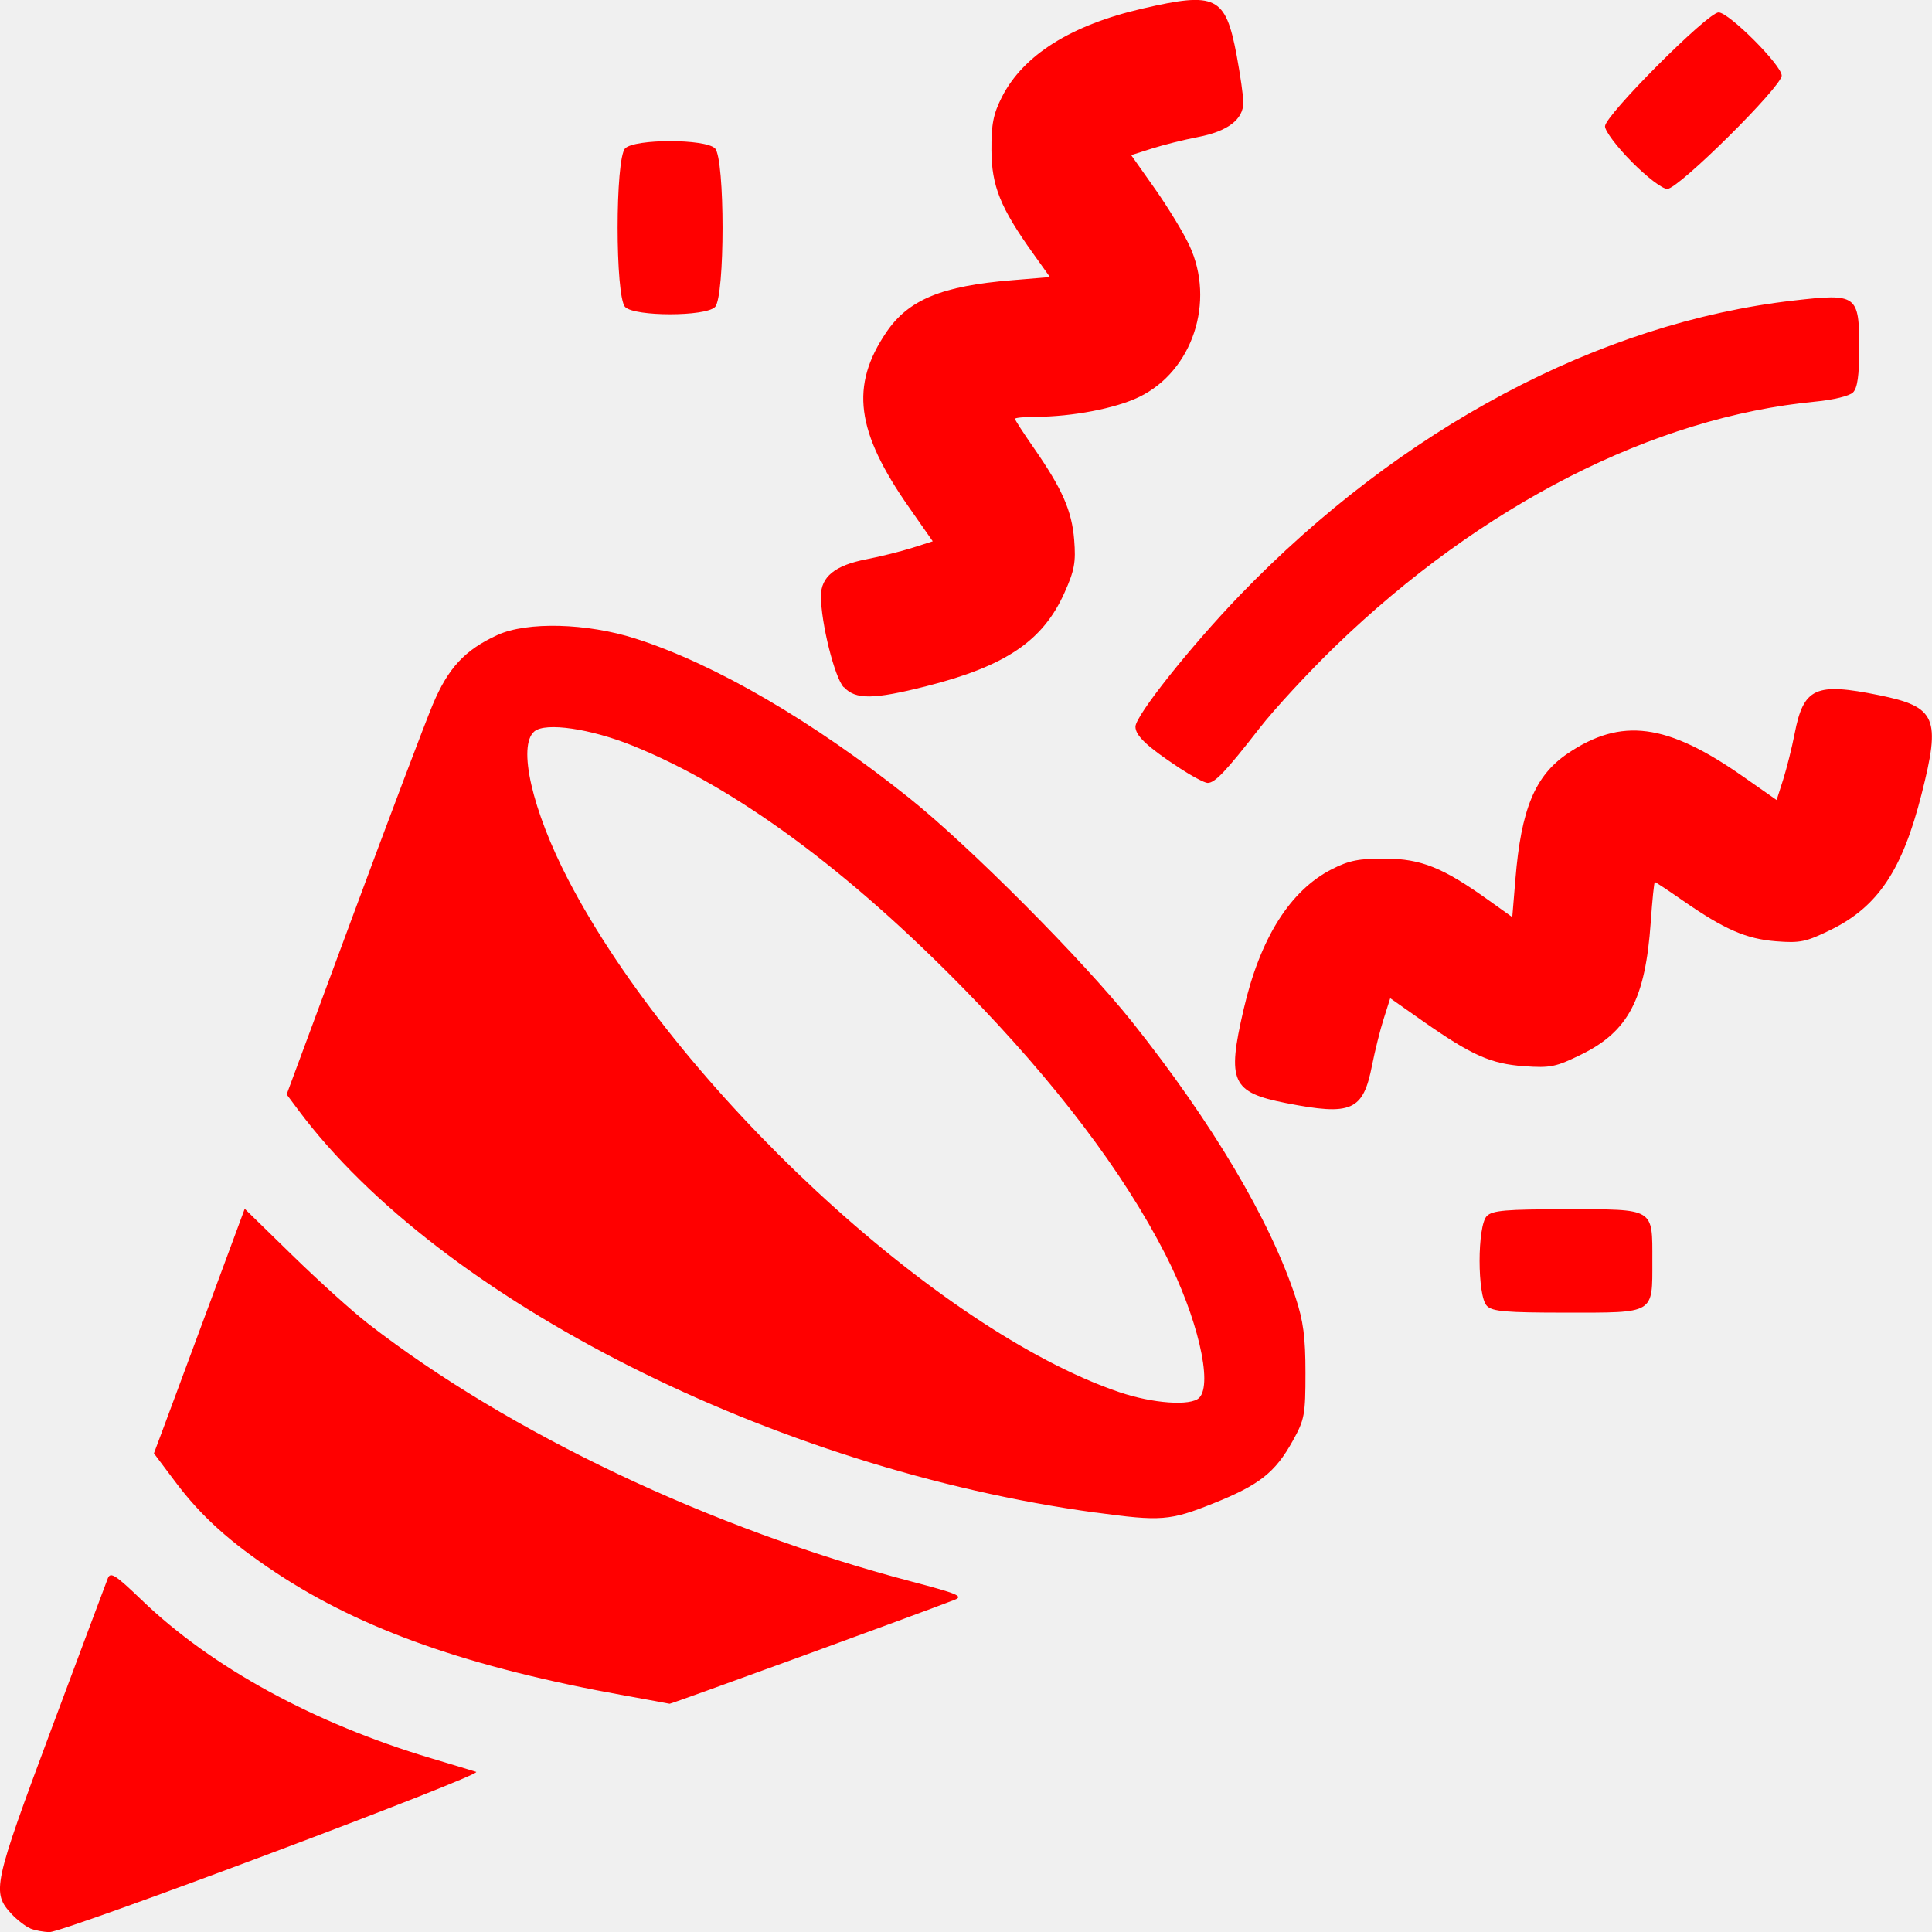
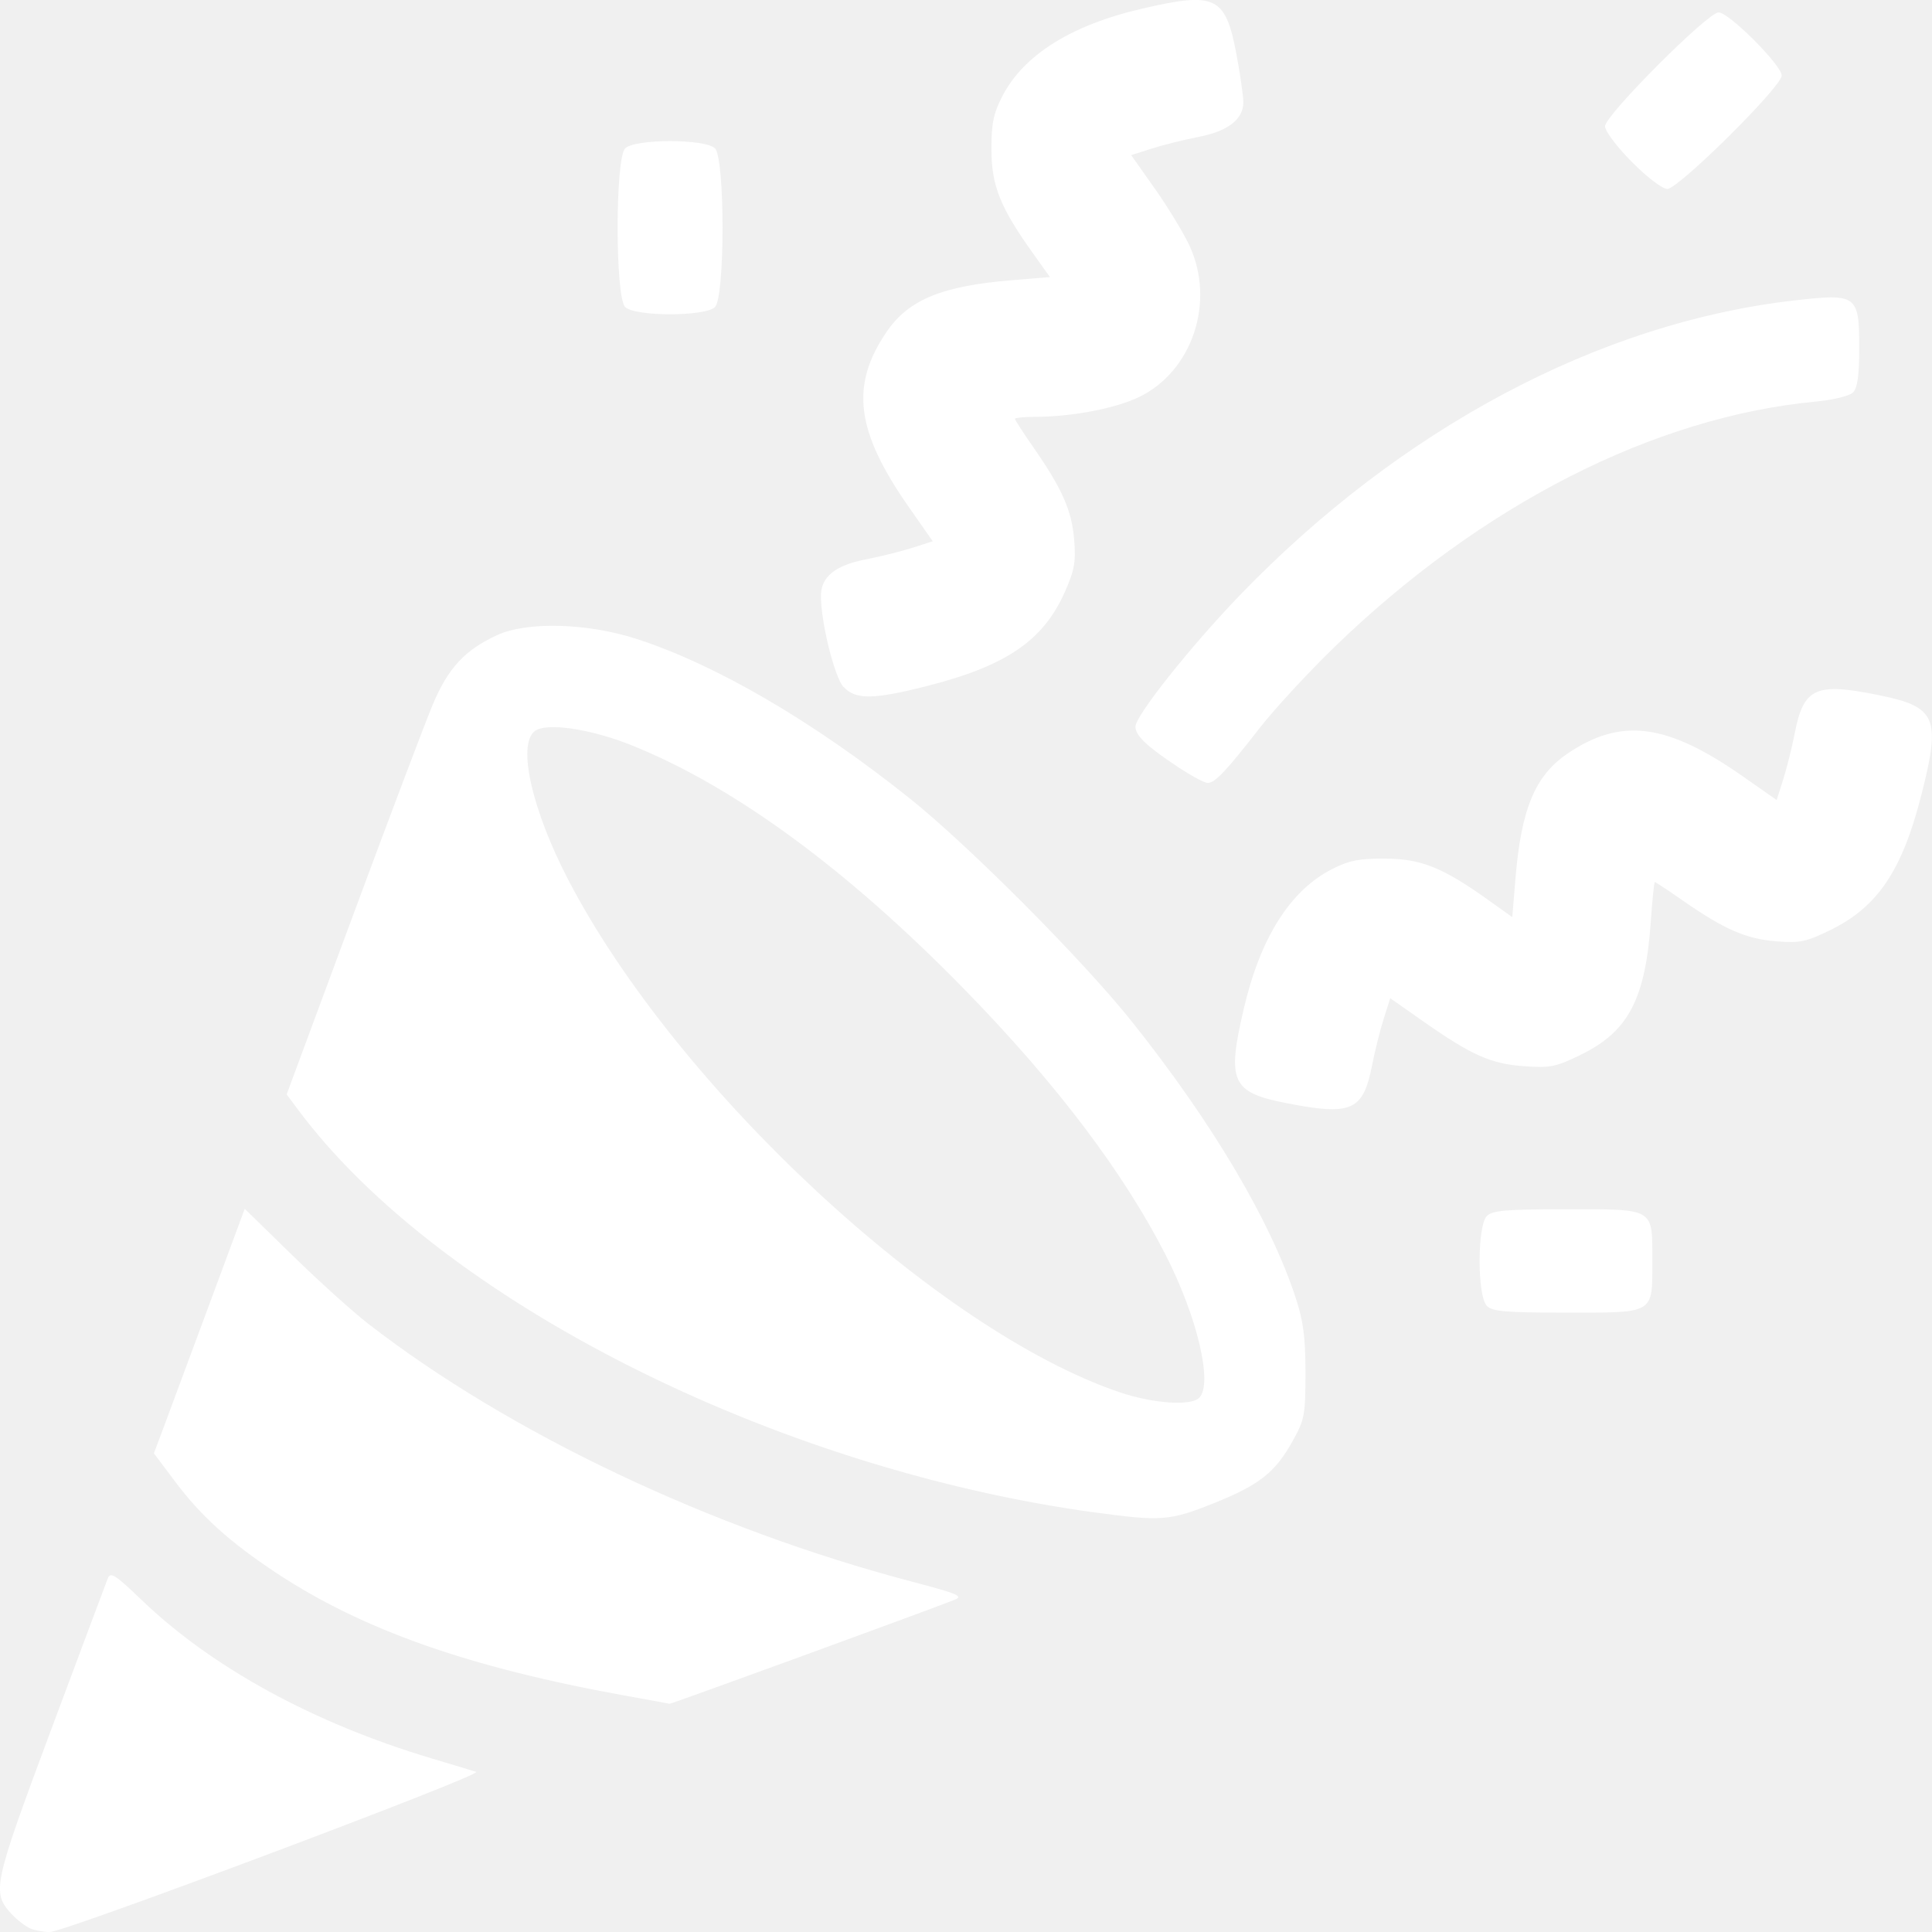
- <svg xmlns="http://www.w3.org/2000/svg" width="24" height="24" viewBox="0 0 24 24">
-   <path fill="red" d="m 0.376,23.955 c -0.059,-0.024 -0.162,-0.104 -0.23,-0.176 -0.251,-0.271 -0.233,-0.356 0.487,-2.286 0.368,-0.985 0.686,-1.835 0.707,-1.888 0.033,-0.082 0.096,-0.04 0.42,0.271 0.87,0.837 2.138,1.53 3.593,1.965 0.265,0.079 0.518,0.156 0.562,0.17 0.1,0.033 -5.114,1.991 -5.299,1.99 -0.074,-5.77e-4 -0.182,-0.021 -0.241,-0.045 z M 7.762,21.063 c -1.934,-0.349 -3.263,-0.817 -4.335,-1.527 -0.572,-0.379 -0.929,-0.701 -1.249,-1.128 l -0.266,-0.354 0.122,-0.326 c 0.067,-0.179 0.321,-0.863 0.564,-1.519 l 0.442,-1.193 0.595,0.581 c 0.327,0.319 0.751,0.702 0.943,0.85 1.747,1.354 4.254,2.544 6.744,3.199 0.581,0.153 0.651,0.183 0.535,0.228 -0.431,0.168 -3.523,1.296 -3.539,1.291 -0.011,-0.003 -0.261,-0.049 -0.555,-0.102 z M 13.611,18.79 C 9.613,18.245 5.465,16.15 3.704,13.787 l -0.143,-0.192 0.821,-2.215 c 0.451,-1.218 0.899,-2.401 0.994,-2.628 0.191,-0.454 0.399,-0.679 0.804,-0.864 0.367,-0.168 1.109,-0.149 1.715,0.045 0.986,0.315 2.206,1.026 3.401,1.981 0.744,0.594 2.158,2.015 2.768,2.781 0.991,1.244 1.715,2.463 2.03,3.422 0.097,0.295 0.123,0.494 0.123,0.936 0,0.522 -0.011,0.582 -0.158,0.846 -0.218,0.393 -0.415,0.548 -0.985,0.776 -0.542,0.217 -0.651,0.225 -1.465,0.114 z m 1.286,-1.426 c 0.173,-0.173 -0.023,-1.006 -0.42,-1.781 -0.525,-1.026 -1.361,-2.13 -2.486,-3.282 -1.456,-1.492 -2.856,-2.522 -4.132,-3.038 -0.522,-0.211 -1.081,-0.293 -1.22,-0.178 -0.213,0.176 -0.029,0.981 0.421,1.846 1.342,2.579 4.583,5.593 6.842,6.362 0.418,0.142 0.89,0.176 0.995,0.071 z M 18.47,16.221 c -0.12,-0.12 -0.12,-0.995 0,-1.115 0.07,-0.07 0.237,-0.084 0.986,-0.084 1.107,0 1.07,-0.022 1.07,0.642 0,0.664 0.037,0.642 -1.07,0.642 -0.749,0 -0.917,-0.014 -0.986,-0.084 z m -2.493,-2.518 c -0.677,-0.133 -0.737,-0.265 -0.529,-1.161 0.205,-0.888 0.578,-1.48 1.098,-1.745 0.211,-0.108 0.338,-0.133 0.662,-0.131 0.445,0.002 0.717,0.111 1.284,0.517 l 0.294,0.21 0.039,-0.472 c 0.071,-0.87 0.243,-1.284 0.645,-1.558 0.668,-0.454 1.237,-0.38 2.184,0.284 l 0.416,0.291 0.081,-0.253 c 0.044,-0.139 0.109,-0.397 0.143,-0.573 0.111,-0.57 0.258,-0.637 1.049,-0.476 0.711,0.145 0.769,0.28 0.527,1.231 -0.239,0.943 -0.542,1.396 -1.126,1.683 -0.308,0.151 -0.382,0.167 -0.682,0.143 -0.372,-0.03 -0.638,-0.146 -1.152,-0.502 -0.185,-0.129 -0.344,-0.234 -0.353,-0.234 -0.009,0 -0.032,0.225 -0.051,0.5 -0.067,0.952 -0.278,1.355 -0.86,1.641 -0.317,0.156 -0.385,0.17 -0.712,0.147 -0.415,-0.03 -0.651,-0.135 -1.254,-0.557 l -0.41,-0.288 -0.081,0.255 c -0.045,0.14 -0.109,0.399 -0.144,0.575 -0.111,0.57 -0.253,0.633 -1.068,0.473 z M 14.639,9.532 c -0.393,-0.26 -0.534,-0.394 -0.534,-0.505 0,-0.136 0.682,-0.994 1.296,-1.632 1.998,-2.072 4.468,-3.387 6.883,-3.662 0.787,-0.09 0.812,-0.072 0.812,0.596 0,0.336 -0.022,0.491 -0.077,0.546 -0.044,0.044 -0.245,0.093 -0.468,0.114 -2.009,0.192 -4.148,1.282 -5.968,3.043 -0.329,0.319 -0.751,0.775 -0.937,1.014 -0.415,0.534 -0.553,0.68 -0.644,0.68 -0.039,0 -0.202,-0.088 -0.364,-0.194 z m -4.159,-0.995 c -0.113,-0.123 -0.282,-0.802 -0.282,-1.133 0,-0.239 0.175,-0.381 0.562,-0.456 0.177,-0.034 0.435,-0.099 0.574,-0.143 l 0.253,-0.081 -0.291,-0.416 c -0.664,-0.947 -0.738,-1.515 -0.284,-2.183 0.273,-0.402 0.688,-0.573 1.559,-0.644 l 0.472,-0.039 -0.21,-0.294 c -0.406,-0.568 -0.515,-0.838 -0.517,-1.283 -0.002,-0.324 0.024,-0.451 0.131,-0.662 0.266,-0.52 0.858,-0.892 1.747,-1.097 0.912,-0.211 1.029,-0.153 1.167,0.575 0.046,0.246 0.084,0.512 0.084,0.592 0,0.21 -0.193,0.358 -0.562,0.429 -0.177,0.034 -0.436,0.099 -0.576,0.144 l -0.255,0.081 0.295,0.418 c 0.162,0.23 0.355,0.547 0.428,0.704 0.325,0.697 0.04,1.56 -0.623,1.882 -0.292,0.142 -0.832,0.246 -1.29,0.247 -0.14,5.83e-4 -0.254,0.012 -0.254,0.025 0,0.013 0.105,0.176 0.234,0.361 0.354,0.51 0.473,0.78 0.502,1.143 0.022,0.277 0.004,0.378 -0.121,0.657 -0.268,0.598 -0.731,0.911 -1.715,1.16 -0.659,0.167 -0.88,0.169 -1.026,0.011 z M 7.766,3.814 c -0.125,-0.125 -0.125,-1.847 0,-1.971 0.12,-0.12 0.996,-0.12 1.116,0 0.125,0.125 0.125,1.847 0,1.971 -0.12,0.12 -0.996,0.12 -1.116,0 z M 20.271,2.011 c -0.184,-0.185 -0.333,-0.383 -0.333,-0.442 0,-0.136 1.276,-1.415 1.411,-1.415 0.128,0 0.784,0.656 0.784,0.785 0,0.137 -1.282,1.408 -1.421,1.408 -0.061,0 -0.252,-0.145 -0.441,-0.336 z" />
+ <svg xmlns="http://www.w3.org/2000/svg" width="24" height="24" viewBox="0 0 24 24" style="cursor: wait;">
+   <path fill="#FFF" d="m 0.376,23.955 c -0.059,-0.024 -0.162,-0.104 -0.23,-0.176 -0.251,-0.271 -0.233,-0.356 0.487,-2.286 0.368,-0.985 0.686,-1.835 0.707,-1.888 0.033,-0.082 0.096,-0.04 0.42,0.271 0.87,0.837 2.138,1.53 3.593,1.965 0.265,0.079 0.518,0.156 0.562,0.17 0.1,0.033 -5.114,1.991 -5.299,1.99 -0.074,-5.77e-4 -0.182,-0.021 -0.241,-0.045 z M 7.762,21.063 c -1.934,-0.349 -3.263,-0.817 -4.335,-1.527 -0.572,-0.379 -0.929,-0.701 -1.249,-1.128 l -0.266,-0.354 0.122,-0.326 c 0.067,-0.179 0.321,-0.863 0.564,-1.519 l 0.442,-1.193 0.595,0.581 c 0.327,0.319 0.751,0.702 0.943,0.85 1.747,1.354 4.254,2.544 6.744,3.199 0.581,0.153 0.651,0.183 0.535,0.228 -0.431,0.168 -3.523,1.296 -3.539,1.291 -0.011,-0.003 -0.261,-0.049 -0.555,-0.102 z M 13.611,18.79 C 9.613,18.245 5.465,16.15 3.704,13.787 l -0.143,-0.192 0.821,-2.215 c 0.451,-1.218 0.899,-2.401 0.994,-2.628 0.191,-0.454 0.399,-0.679 0.804,-0.864 0.367,-0.168 1.109,-0.149 1.715,0.045 0.986,0.315 2.206,1.026 3.401,1.981 0.744,0.594 2.158,2.015 2.768,2.781 0.991,1.244 1.715,2.463 2.03,3.422 0.097,0.295 0.123,0.494 0.123,0.936 0,0.522 -0.011,0.582 -0.158,0.846 -0.218,0.393 -0.415,0.548 -0.985,0.776 -0.542,0.217 -0.651,0.225 -1.465,0.114 z m 1.286,-1.426 c 0.173,-0.173 -0.023,-1.006 -0.42,-1.781 -0.525,-1.026 -1.361,-2.13 -2.486,-3.282 -1.456,-1.492 -2.856,-2.522 -4.132,-3.038 -0.522,-0.211 -1.081,-0.293 -1.22,-0.178 -0.213,0.176 -0.029,0.981 0.421,1.846 1.342,2.579 4.583,5.593 6.842,6.362 0.418,0.142 0.89,0.176 0.995,0.071 z M 18.47,16.221 c -0.12,-0.12 -0.12,-0.995 0,-1.115 0.07,-0.07 0.237,-0.084 0.986,-0.084 1.107,0 1.07,-0.022 1.07,0.642 0,0.664 0.037,0.642 -1.07,0.642 -0.749,0 -0.917,-0.014 -0.986,-0.084 z m -2.493,-2.518 c -0.677,-0.133 -0.737,-0.265 -0.529,-1.161 0.205,-0.888 0.578,-1.48 1.098,-1.745 0.211,-0.108 0.338,-0.133 0.662,-0.131 0.445,0.002 0.717,0.111 1.284,0.517 l 0.294,0.21 0.039,-0.472 c 0.071,-0.87 0.243,-1.284 0.645,-1.558 0.668,-0.454 1.237,-0.38 2.184,0.284 l 0.416,0.291 0.081,-0.253 c 0.044,-0.139 0.109,-0.397 0.143,-0.573 0.111,-0.57 0.258,-0.637 1.049,-0.476 0.711,0.145 0.769,0.28 0.527,1.231 -0.239,0.943 -0.542,1.396 -1.126,1.683 -0.308,0.151 -0.382,0.167 -0.682,0.143 -0.372,-0.03 -0.638,-0.146 -1.152,-0.502 -0.185,-0.129 -0.344,-0.234 -0.353,-0.234 -0.009,0 -0.032,0.225 -0.051,0.5 -0.067,0.952 -0.278,1.355 -0.86,1.641 -0.317,0.156 -0.385,0.17 -0.712,0.147 -0.415,-0.03 -0.651,-0.135 -1.254,-0.557 l -0.41,-0.288 -0.081,0.255 c -0.045,0.14 -0.109,0.399 -0.144,0.575 -0.111,0.57 -0.253,0.633 -1.068,0.473 z M 14.639,9.532 c -0.393,-0.26 -0.534,-0.394 -0.534,-0.505 0,-0.136 0.682,-0.994 1.296,-1.632 1.998,-2.072 4.468,-3.387 6.883,-3.662 0.787,-0.09 0.812,-0.072 0.812,0.596 0,0.336 -0.022,0.491 -0.077,0.546 -0.044,0.044 -0.245,0.093 -0.468,0.114 -2.009,0.192 -4.148,1.282 -5.968,3.043 -0.329,0.319 -0.751,0.775 -0.937,1.014 -0.415,0.534 -0.553,0.68 -0.644,0.68 -0.039,0 -0.202,-0.088 -0.364,-0.194 z m -4.159,-0.995 c -0.113,-0.123 -0.282,-0.802 -0.282,-1.133 0,-0.239 0.175,-0.381 0.562,-0.456 0.177,-0.034 0.435,-0.099 0.574,-0.143 l 0.253,-0.081 -0.291,-0.416 c -0.664,-0.947 -0.738,-1.515 -0.284,-2.183 0.273,-0.402 0.688,-0.573 1.559,-0.644 l 0.472,-0.039 -0.21,-0.294 c -0.406,-0.568 -0.515,-0.838 -0.517,-1.283 -0.002,-0.324 0.024,-0.451 0.131,-0.662 0.266,-0.52 0.858,-0.892 1.747,-1.097 0.912,-0.211 1.029,-0.153 1.167,0.575 0.046,0.246 0.084,0.512 0.084,0.592 0,0.21 -0.193,0.358 -0.562,0.429 -0.177,0.034 -0.436,0.099 -0.576,0.144 l -0.255,0.081 0.295,0.418 c 0.162,0.23 0.355,0.547 0.428,0.704 0.325,0.697 0.04,1.56 -0.623,1.882 -0.292,0.142 -0.832,0.246 -1.29,0.247 -0.14,5.83e-4 -0.254,0.012 -0.254,0.025 0,0.013 0.105,0.176 0.234,0.361 0.354,0.51 0.473,0.78 0.502,1.143 0.022,0.277 0.004,0.378 -0.121,0.657 -0.268,0.598 -0.731,0.911 -1.715,1.16 -0.659,0.167 -0.88,0.169 -1.026,0.011 z M 7.766,3.814 c -0.125,-0.125 -0.125,-1.847 0,-1.971 0.12,-0.12 0.996,-0.12 1.116,0 0.125,0.125 0.125,1.847 0,1.971 -0.12,0.12 -0.996,0.12 -1.116,0 z M 20.271,2.011 c -0.184,-0.185 -0.333,-0.383 -0.333,-0.442 0,-0.136 1.276,-1.415 1.411,-1.415 0.128,0 0.784,0.656 0.784,0.785 0,0.137 -1.282,1.408 -1.421,1.408 -0.061,0 -0.252,-0.145 -0.441,-0.336 z" />
</svg>
